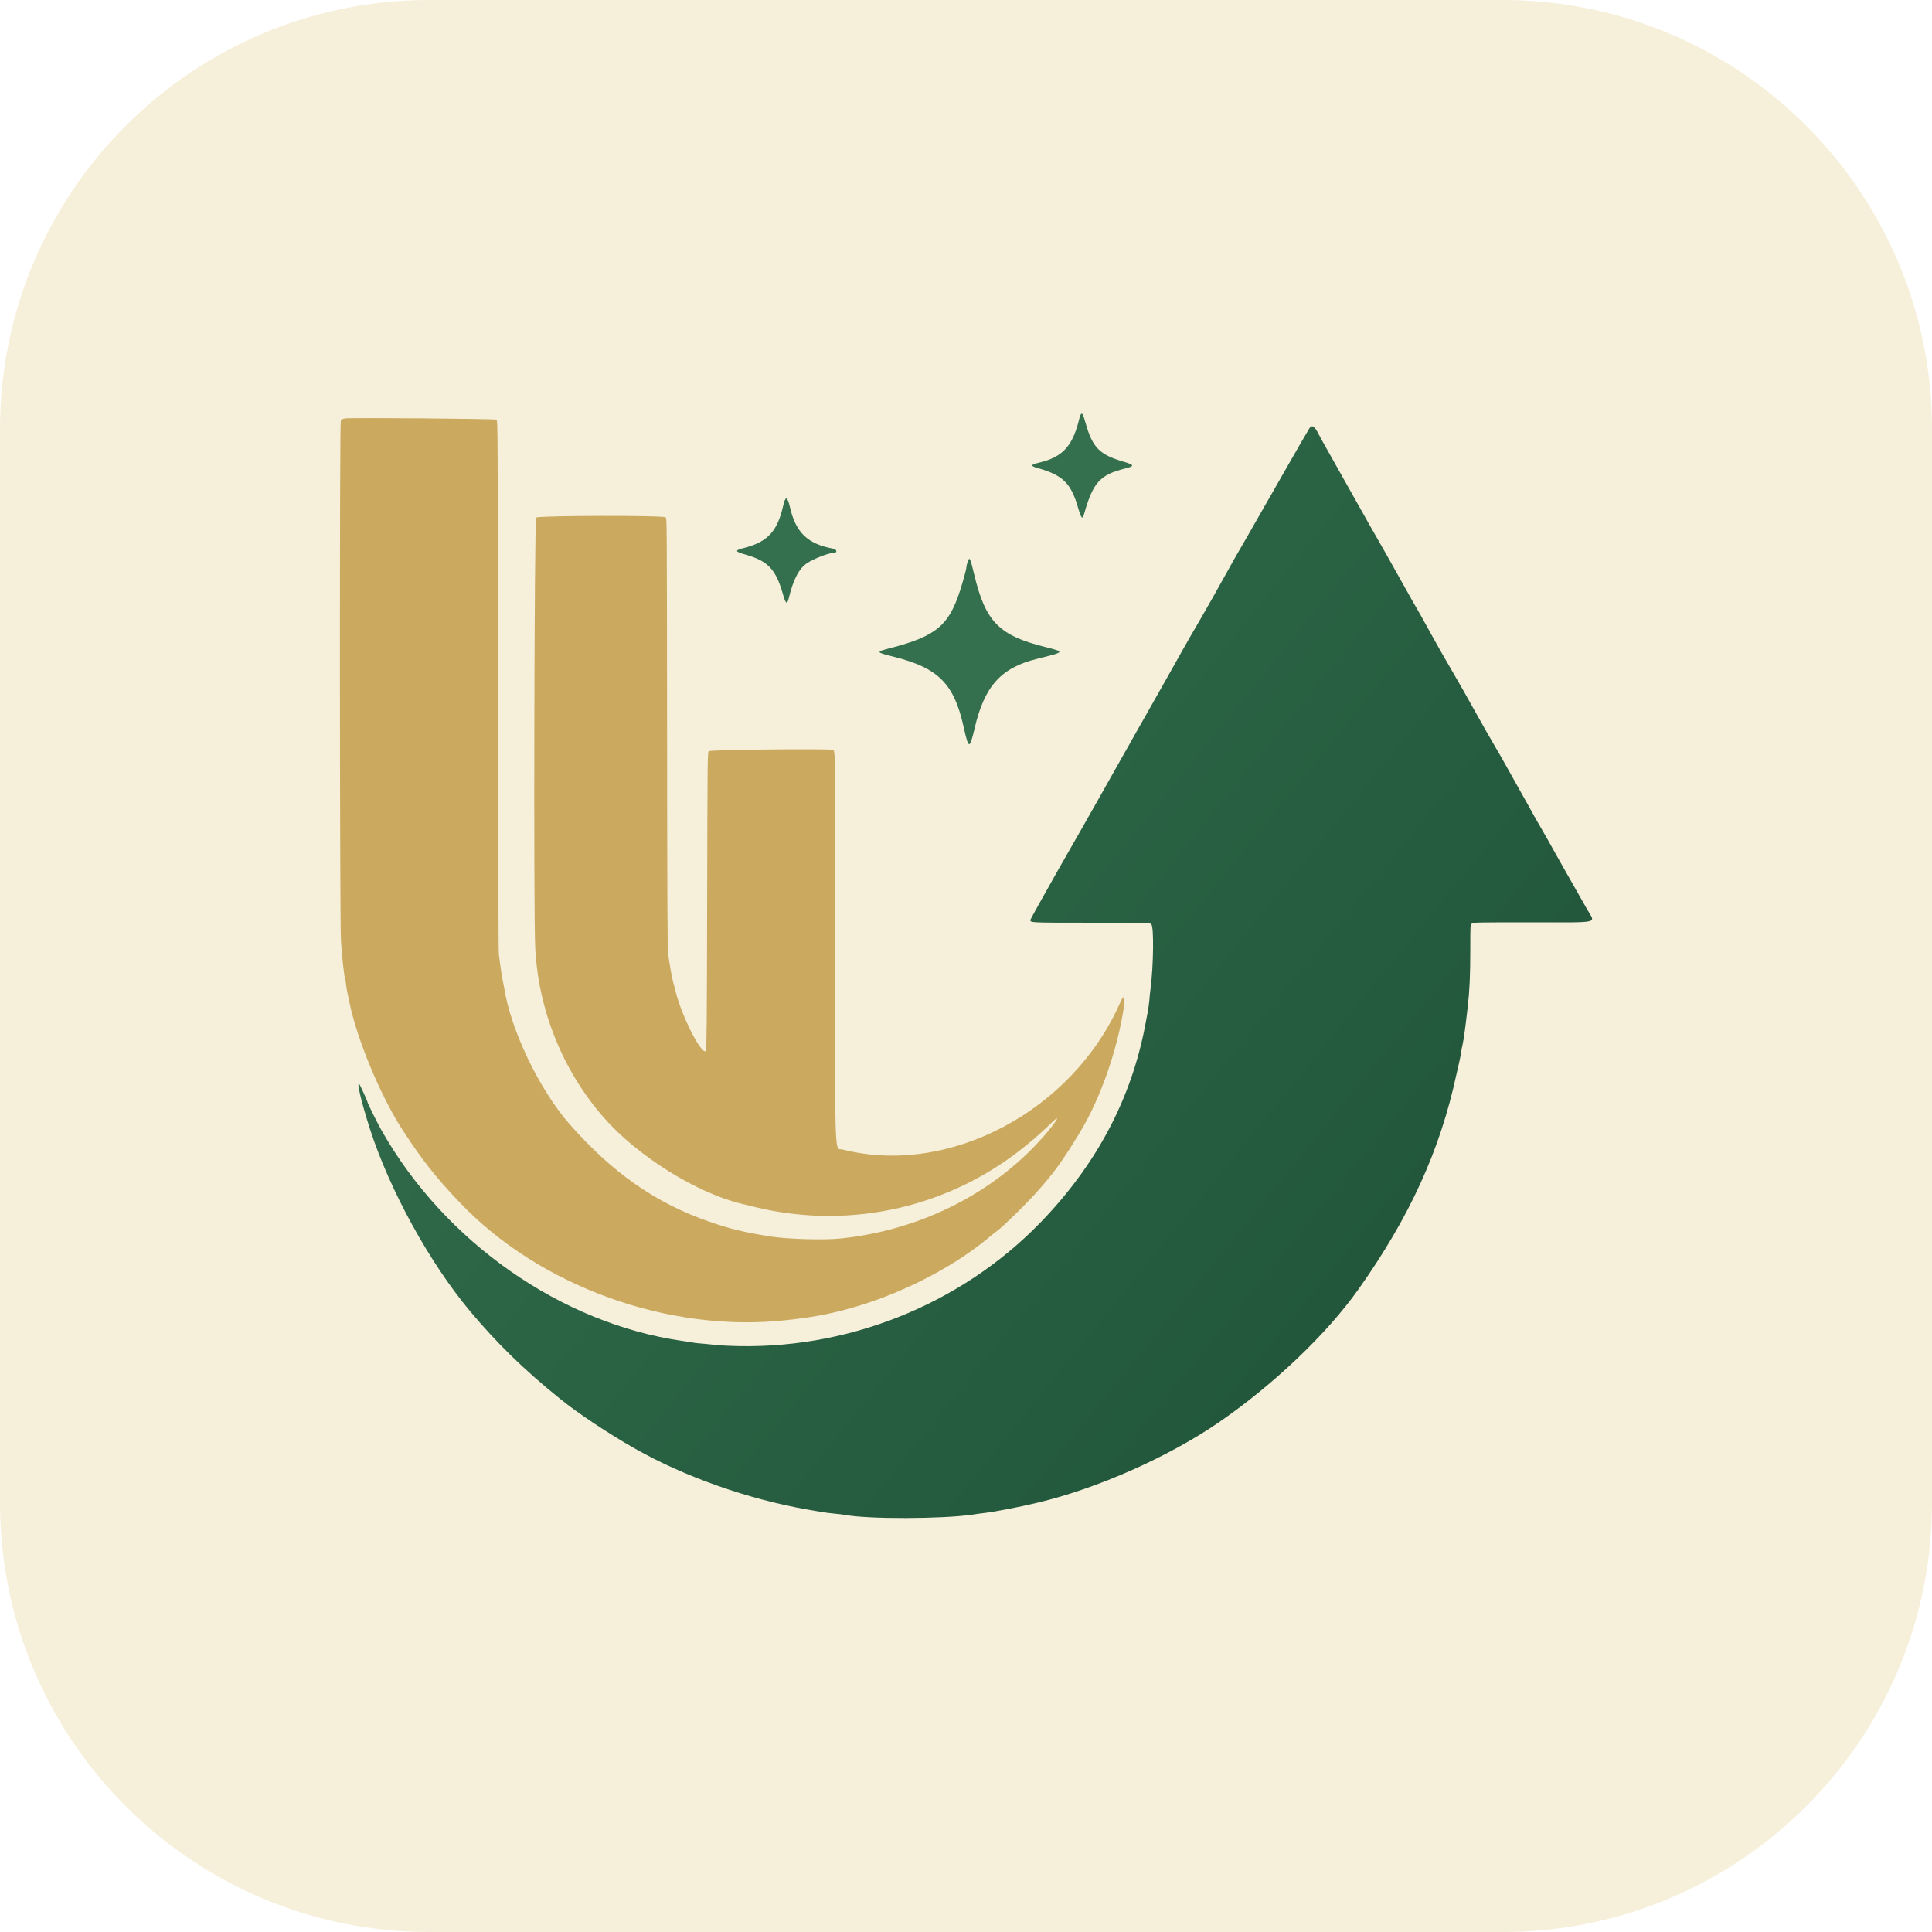
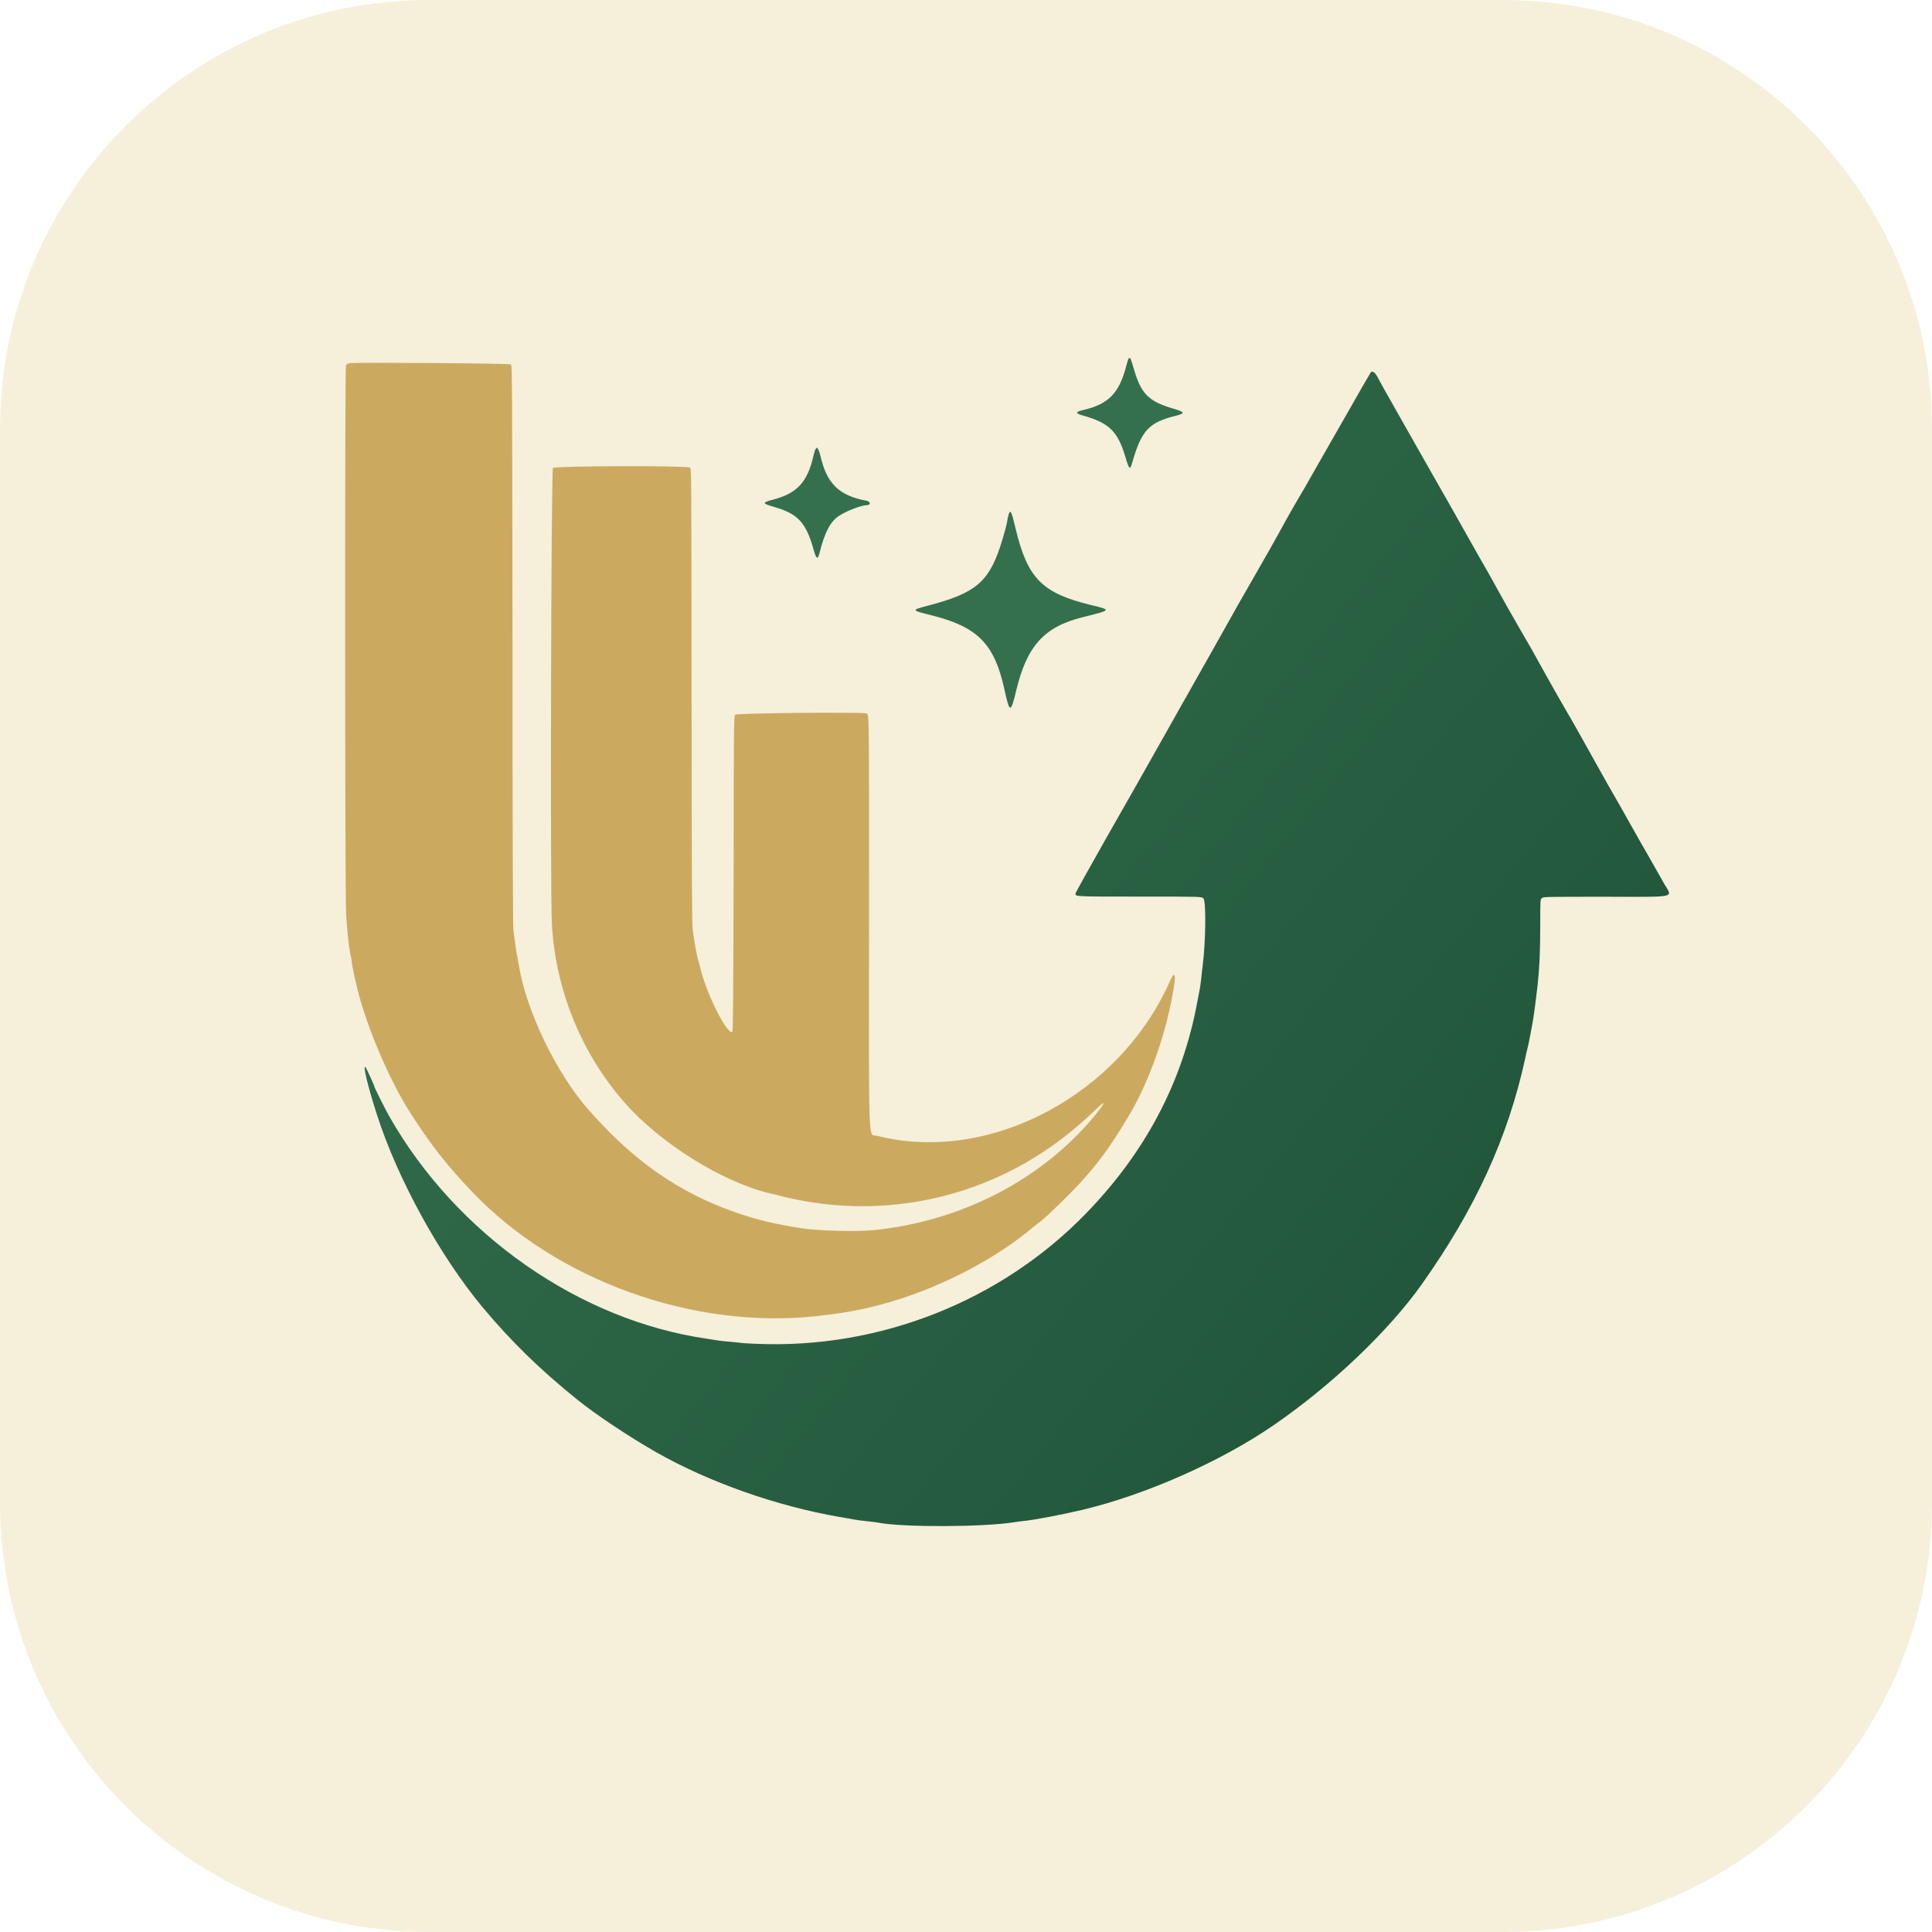
<svg xmlns="http://www.w3.org/2000/svg" viewBox="0 0 108 108" role="img" aria-label="Rizq logo">
  <defs>
-     <linearGradient id="b" gradientUnits="userSpaceOnUse" x1="24.1" y1="29.7" x2="83.9" y2="78.3">
+     <linearGradient id="b" gradientUnits="userSpaceOnUse" x1="24.7" y1="27.0" x2="87.9" y2="78.3">
      <stop offset="0" stop-color="#34704E" />
      <stop offset="1" stop-color="#1F5339" />
    </linearGradient>
  </defs>
  <rect width="108" height="108" rx="24" fill="#F6EFDA" />
-   <path d="M 19.31,23.39 c -0.18,0.03 -0.22,0.05 -0.26,0.14 c -0.07,0.15 -0.06,27.94 0.01,29.06 c 0.05,0.81 0.16,1.86 0.23,2.12 c 0.02,0.07 0.05,0.23 0.06,0.35 c 0.01,0.12 0.05,0.36 0.09,0.53 c 0.04,0.17 0.08,0.38 0.1,0.48 c 0.44,2.09 1.73,5.18 2.94,7.06 c 1.08,1.66 1.88,2.69 3.21,4.08 c 4.47,4.7 11.69,7.31 18.24,6.59 c 1.45,-0.16 2.24,-0.3 3.43,-0.62 c 2.77,-0.74 5.74,-2.22 7.79,-3.9 c 0.21,-0.18 0.51,-0.41 0.65,-0.52 c 0.34,-0.26 1.47,-1.37 2.02,-1.97 c 1.04,-1.15 1.55,-1.84 2.56,-3.51 c 1.13,-1.87 2.09,-4.59 2.45,-7.01 c 0.08,-0.58 -0.01,-0.69 -0.21,-0.23 c -2.66,6.07 -9.58,9.73 -15.51,8.22 c -0.47,-0.12 -0.43,1.04 -0.42,-11.75 c 0,-10.71 0.01,-10.52 -0.13,-10.59 c -0.16,-0.08 -6.83,-0.01 -6.93,0.07 c -0.08,0.06 -0.08,0.06 -0.1,8.39 c -0.01,6.68 -0.03,8.33 -0.07,8.37 c -0.24,0.24 -1.34,-1.92 -1.68,-3.28 c -0.05,-0.21 -0.12,-0.46 -0.15,-0.56 c -0.06,-0.22 -0.21,-1.05 -0.28,-1.58 c -0.04,-0.3 -0.05,-2.65 -0.06,-12.36 c -0.01,-11.99 -0.01,-11.99 -0.08,-12.05 c -0.14,-0.12 -7.11,-0.1 -7.24,0.01 c -0.1,0.09 -0.15,22.31 -0.05,24.07 c 0.18,3.49 1.55,6.87 3.83,9.47 c 1.88,2.15 5.19,4.22 7.7,4.82 c 0.14,0.03 0.49,0.12 0.77,0.19 c 5.39,1.3 11,-0.01 15.25,-3.54 c 0.53,-0.44 0.81,-0.69 1.4,-1.26 c 0.39,-0.37 0.24,-0.08 -0.27,0.54 c -2.78,3.34 -6.99,5.53 -11.59,6.01 c -0.92,0.1 -2.95,0.04 -3.87,-0.1 c -1.49,-0.23 -2.32,-0.43 -3.5,-0.84 c -3.01,-1.05 -5.42,-2.74 -7.81,-5.46 c -1.68,-1.92 -3.28,-5.25 -3.65,-7.63 c -0.01,-0.08 -0.05,-0.26 -0.08,-0.4 c -0.05,-0.23 -0.1,-0.59 -0.21,-1.41 c -0.03,-0.21 -0.04,-5.05 -0.05,-15.09 c -0.01,-14.31 -0.02,-14.78 -0.08,-14.84 c -0.06,-0.05 -8.11,-0.12 -8.46,-0.07 z" fill="#CBAA60" />
-   <path d="M 73.21,23.92 c -0.03,0.05 -0.24,0.41 -0.47,0.8 c -0.23,0.4 -0.59,1.03 -0.81,1.41 c -0.22,0.38 -0.84,1.48 -1.39,2.43 c -0.54,0.96 -1.13,1.97 -1.29,2.25 c -0.16,0.28 -0.4,0.69 -0.51,0.9 c -0.43,0.78 -1.22,2.19 -1.88,3.32 c -0.47,0.8 -0.83,1.45 -1.5,2.64 c -0.26,0.46 -0.81,1.44 -1.22,2.16 c -0.41,0.73 -0.8,1.4 -0.85,1.5 c -0.05,0.1 -0.31,0.55 -0.56,0.99 c -0.25,0.44 -0.79,1.4 -1.2,2.13 c -0.41,0.73 -1.46,2.58 -2.34,4.11 c -0.87,1.54 -1.59,2.83 -1.59,2.86 c 0,0.16 -0.07,0.16 3.38,0.16 c 3.3,0 3.3,0 3.38,0.09 c 0.15,0.14 0.12,2.32 -0.04,3.56 c -0.03,0.22 -0.06,0.53 -0.07,0.68 c -0.01,0.15 -0.05,0.4 -0.07,0.55 c -0.03,0.15 -0.1,0.51 -0.15,0.79 c -0.78,4.17 -2.74,7.86 -5.87,11.09 c -4.5,4.64 -10.92,7.18 -17.44,6.89 c -0.42,-0.02 -0.78,-0.04 -0.79,-0.05 c -0.01,-0.01 -0.26,-0.03 -0.54,-0.06 c -0.28,-0.02 -0.6,-0.05 -0.71,-0.08 c -0.11,-0.02 -0.35,-0.06 -0.53,-0.08 c -6.76,-0.97 -13.27,-5.51 -16.81,-11.75 c -0.21,-0.36 -0.8,-1.55 -0.8,-1.61 c 0,-0.05 -0.42,-0.97 -0.46,-1.01 c -0.15,-0.13 0.11,0.99 0.6,2.52 c 1.1,3.41 3.33,7.48 5.6,10.19 c 1.5,1.79 3,3.26 5.01,4.88 c 0.98,0.8 2.74,1.97 4.19,2.79 c 2.78,1.58 6.35,2.84 9.69,3.42 c 0.24,0.04 0.58,0.1 0.75,0.13 c 0.17,0.03 0.49,0.07 0.71,0.09 c 0.22,0.02 0.49,0.05 0.59,0.07 c 1.28,0.25 5.49,0.23 7.13,-0.01 c 0.19,-0.03 0.45,-0.07 0.57,-0.08 c 0.57,-0.06 1.95,-0.32 3.08,-0.59 c 3.34,-0.79 7.32,-2.56 10.12,-4.48 c 3.07,-2.11 6.06,-4.96 7.82,-7.45 c 2.85,-4.02 4.56,-7.76 5.47,-11.99 c 0.04,-0.17 0.11,-0.49 0.16,-0.7 c 0.05,-0.22 0.1,-0.47 0.11,-0.57 c 0.01,-0.1 0.05,-0.29 0.08,-0.42 c 0.07,-0.32 0.15,-0.92 0.29,-2.13 c 0.1,-0.87 0.14,-1.74 0.14,-3.17 c 0,-1.39 0,-1.39 0.09,-1.46 c 0.08,-0.07 0.2,-0.07 3.34,-0.07 c 3.93,0 3.56,0.08 3.11,-0.71 c -0.53,-0.94 -0.83,-1.47 -1.17,-2.06 c -0.19,-0.33 -0.48,-0.85 -0.65,-1.15 c -0.17,-0.31 -0.48,-0.87 -0.7,-1.24 c -0.22,-0.37 -0.59,-1.03 -0.83,-1.47 c -1.12,-2 -1.53,-2.74 -1.76,-3.12 c -0.38,-0.65 -0.63,-1.09 -1.05,-1.84 c -0.69,-1.24 -1.02,-1.82 -1.43,-2.52 c -0.48,-0.82 -0.88,-1.53 -1.22,-2.15 c -0.14,-0.25 -0.37,-0.66 -0.51,-0.92 c -0.45,-0.78 -0.54,-0.94 -1.15,-2.03 c -0.53,-0.95 -0.98,-1.75 -1.67,-2.95 c -0.12,-0.21 -0.52,-0.92 -0.89,-1.58 c -0.37,-0.66 -0.95,-1.69 -1.3,-2.31 c -0.35,-0.62 -0.67,-1.19 -0.71,-1.28 c -0.19,-0.38 -0.34,-0.49 -0.46,-0.32 z" fill="url(#b)" />
-   <path d="M 54.07,31.47 c -0.03,0.1 -0.05,0.22 -0.05,0.25 c 0,0.11 -0.21,0.87 -0.37,1.35 c -0.63,1.91 -1.34,2.49 -3.84,3.15 c -0.89,0.23 -0.89,0.23 0.22,0.51 c 2.43,0.62 3.31,1.5 3.84,3.92 c 0.28,1.25 0.33,1.26 0.61,0.07 c 0.56,-2.39 1.48,-3.4 3.53,-3.9 c 1.53,-0.38 1.53,-0.37 0.43,-0.65 c -2.59,-0.64 -3.35,-1.41 -3.98,-4.05 c -0.23,-0.97 -0.27,-1.04 -0.38,-0.67 z" fill="#34704E" />
-   <path d="M 60.44,23.14 c -0.03,0.01 -0.1,0.21 -0.15,0.44 c -0.37,1.4 -0.93,1.98 -2.19,2.28 c -0.49,0.11 -0.52,0.19 -0.11,0.3 c 1.42,0.4 1.88,0.84 2.28,2.24 c 0.19,0.63 0.24,0.67 0.35,0.27 c 0.48,-1.69 0.88,-2.13 2.24,-2.47 c 0.58,-0.14 0.57,-0.21 -0.05,-0.39 c -1.34,-0.39 -1.73,-0.78 -2.12,-2.14 c -0.15,-0.52 -0.18,-0.58 -0.25,-0.53 z" fill="#34704E" />
-   <path d="M 43.86,27.97 c -0.02,0.06 -0.06,0.21 -0.09,0.34 c -0.31,1.37 -0.86,1.97 -2.1,2.3 c -0.63,0.16 -0.63,0.21 0.03,0.4 c 1.25,0.36 1.68,0.83 2.08,2.25 c 0.14,0.5 0.22,0.55 0.31,0.19 c 0.26,-1.08 0.58,-1.68 1.04,-1.98 c 0.39,-0.25 1.18,-0.56 1.46,-0.56 c 0.23,0 0.21,-0.19 -0.02,-0.24 c -1.44,-0.27 -2.09,-0.9 -2.42,-2.35 c -0.06,-0.28 -0.14,-0.46 -0.2,-0.46 c -0.02,0 -0.05,0.04 -0.07,0.1 z" fill="#34704E" />
+   <path d="M 19.62,20.29 c -0.19,0.03 -0.24,0.05 -0.28,0.14 c -0.07,0.16 -0.06,29.54 0.01,30.72 c 0.05,0.85 0.17,1.96 0.25,2.24 c 0.02,0.08 0.05,0.24 0.06,0.37 c 0.02,0.13 0.06,0.38 0.1,0.56 c 0.04,0.18 0.09,0.41 0.11,0.5 c 0.47,2.21 1.83,5.48 3.11,7.46 c 1.14,1.76 1.99,2.85 3.39,4.32 c 4.72,4.97 12.36,7.73 19.28,6.97 c 1.53,-0.17 2.36,-0.32 3.62,-0.65 c 2.93,-0.78 6.07,-2.35 8.24,-4.12 c 0.22,-0.19 0.53,-0.43 0.69,-0.55 c 0.36,-0.28 1.56,-1.45 2.14,-2.08 c 1.1,-1.21 1.64,-1.95 2.71,-3.71 c 1.2,-1.97 2.21,-4.86 2.59,-7.41 c 0.09,-0.62 -0.01,-0.73 -0.22,-0.25 c -2.81,6.41 -10.12,10.29 -16.4,8.69 c -0.5,-0.13 -0.45,1.1 -0.44,-12.42 c 0,-11.32 0.01,-11.12 -0.14,-11.19 c -0.17,-0.08 -7.22,-0.02 -7.33,0.07 c -0.09,0.07 -0.09,0.07 -0.1,8.87 c -0.02,7.07 -0.03,8.81 -0.07,8.85 c -0.25,0.25 -1.41,-2.03 -1.77,-3.47 c -0.05,-0.22 -0.12,-0.48 -0.16,-0.59 c -0.07,-0.23 -0.22,-1.11 -0.29,-1.67 c -0.04,-0.31 -0.05,-2.8 -0.06,-13.06 c -0.01,-12.67 -0.01,-12.67 -0.09,-12.74 c -0.15,-0.12 -7.52,-0.1 -7.66,0.02 c -0.1,0.09 -0.16,23.59 -0.06,25.45 c 0.19,3.69 1.64,7.26 4.05,10.01 c 1.99,2.28 5.48,4.46 8.14,5.09 c 0.15,0.03 0.52,0.12 0.81,0.2 c 5.7,1.37 11.63,-0.01 16.12,-3.74 c 0.56,-0.47 0.85,-0.73 1.48,-1.33 c 0.41,-0.39 0.26,-0.09 -0.29,0.57 c -2.94,3.53 -7.39,5.84 -12.26,6.35 c -0.97,0.1 -3.12,0.05 -4.09,-0.1 c -1.58,-0.25 -2.46,-0.46 -3.7,-0.89 c -3.18,-1.11 -5.73,-2.89 -8.25,-5.78 c -1.78,-2.03 -3.47,-5.55 -3.86,-8.06 c -0.02,-0.09 -0.05,-0.28 -0.08,-0.43 c -0.05,-0.25 -0.11,-0.62 -0.22,-1.49 c -0.03,-0.22 -0.05,-5.33 -0.05,-15.95 c -0.02,-15.13 -0.02,-15.63 -0.09,-15.69 c -0.06,-0.06 -8.58,-0.12 -8.94,-0.07 z" fill="#CBAA60" />
+   <path d="M 76.61,20.85 c -0.03,0.05 -0.26,0.43 -0.5,0.85 c -0.24,0.42 -0.62,1.09 -0.85,1.49 c -0.23,0.4 -0.89,1.56 -1.47,2.57 c -0.57,1.01 -1.19,2.09 -1.37,2.38 c -0.17,0.3 -0.42,0.72 -0.54,0.95 c -0.45,0.83 -1.29,2.32 -1.98,3.51 c -0.49,0.85 -0.88,1.53 -1.58,2.79 c -0.28,0.49 -0.85,1.52 -1.29,2.29 c -0.43,0.77 -0.84,1.48 -0.9,1.59 c -0.06,0.1 -0.33,0.58 -0.59,1.05 c -0.27,0.47 -0.84,1.48 -1.27,2.25 c -0.43,0.77 -1.54,2.72 -2.47,4.35 c -0.92,1.62 -1.68,2.99 -1.68,3.03 c 0,0.17 -0.08,0.17 3.57,0.17 c 3.48,0 3.48,0 3.58,0.1 c 0.16,0.15 0.13,2.46 -0.04,3.76 c -0.03,0.23 -0.07,0.56 -0.08,0.72 c -0.02,0.16 -0.05,0.42 -0.08,0.58 c -0.03,0.16 -0.1,0.53 -0.16,0.83 c -0.83,4.41 -2.89,8.31 -6.2,11.72 c -4.75,4.9 -11.54,7.59 -18.44,7.29 c -0.45,-0.02 -0.82,-0.04 -0.83,-0.05 c -0.02,-0.01 -0.27,-0.03 -0.57,-0.06 c -0.3,-0.02 -0.64,-0.06 -0.76,-0.08 c -0.12,-0.02 -0.37,-0.06 -0.56,-0.09 c -7.15,-1.02 -14.03,-5.83 -17.78,-12.42 c -0.22,-0.38 -0.85,-1.64 -0.85,-1.7 c 0,-0.06 -0.45,-1.03 -0.49,-1.07 c -0.16,-0.14 0.12,1.04 0.64,2.66 c 1.16,3.61 3.52,7.9 5.91,10.77 c 1.59,1.9 3.17,3.45 5.29,5.16 c 1.04,0.84 2.9,2.08 4.43,2.95 c 2.94,1.67 6.71,3 10.24,3.61 c 0.26,0.04 0.61,0.11 0.79,0.14 c 0.18,0.03 0.52,0.08 0.76,0.1 c 0.24,0.02 0.52,0.06 0.62,0.08 c 1.35,0.26 5.8,0.25 7.54,-0.02 c 0.2,-0.03 0.47,-0.07 0.6,-0.08 c 0.6,-0.06 2.07,-0.34 3.26,-0.62 c 3.53,-0.84 7.74,-2.7 10.7,-4.74 c 3.24,-2.23 6.41,-5.25 8.27,-7.87 c 3.01,-4.25 4.82,-8.21 5.79,-12.67 c 0.04,-0.18 0.11,-0.52 0.17,-0.74 c 0.05,-0.23 0.1,-0.5 0.12,-0.6 c 0.02,-0.1 0.05,-0.3 0.08,-0.44 c 0.07,-0.34 0.16,-0.97 0.31,-2.25 c 0.1,-0.91 0.15,-1.84 0.15,-3.35 c 0,-1.47 0,-1.47 0.1,-1.54 c 0.09,-0.07 0.21,-0.07 3.53,-0.07 c 4.15,0 3.76,0.09 3.28,-0.76 c -0.56,-0.99 -0.88,-1.56 -1.24,-2.18 c -0.2,-0.35 -0.51,-0.9 -0.69,-1.22 c -0.18,-0.33 -0.51,-0.91 -0.74,-1.31 c -0.23,-0.4 -0.63,-1.09 -0.88,-1.55 c -1.18,-2.12 -1.62,-2.9 -1.86,-3.3 c -0.4,-0.69 -0.67,-1.16 -1.11,-1.95 c -0.72,-1.31 -1.07,-1.92 -1.51,-2.67 c -0.5,-0.87 -0.93,-1.62 -1.29,-2.28 c -0.14,-0.27 -0.39,-0.7 -0.54,-0.97 c -0.48,-0.83 -0.57,-1 -1.22,-2.15 c -0.56,-1 -1.04,-1.84 -1.77,-3.12 c -0.13,-0.22 -0.55,-0.97 -0.95,-1.67 c -0.39,-0.69 -1.01,-1.79 -1.38,-2.44 c -0.37,-0.65 -0.71,-1.26 -0.76,-1.36 c -0.2,-0.41 -0.36,-0.52 -0.48,-0.34 z" fill="url(#b)" />
+   <path d="M 56.37,28.83 c -0.03,0.11 -0.06,0.23 -0.06,0.27 c 0,0.11 -0.22,0.92 -0.39,1.43 c -0.67,2.02 -1.41,2.64 -4.06,3.33 c -0.94,0.25 -0.94,0.25 0.23,0.54 c 2.57,0.65 3.5,1.59 4.06,4.15 c 0.29,1.33 0.35,1.33 0.65,0.08 c 0.6,-2.52 1.56,-3.59 3.73,-4.13 c 1.62,-0.4 1.62,-0.4 0.45,-0.68 c -2.74,-0.67 -3.54,-1.49 -4.21,-4.28 c -0.24,-1.02 -0.29,-1.1 -0.41,-0.71 z" fill="#34704E" />
+   <path d="M 63.11,20.02 c -0.03,0.02 -0.1,0.22 -0.16,0.47 c -0.39,1.48 -0.98,2.09 -2.32,2.41 c -0.52,0.12 -0.55,0.2 -0.12,0.32 c 1.5,0.42 1.98,0.89 2.41,2.36 c 0.2,0.67 0.25,0.71 0.37,0.29 c 0.51,-1.79 0.93,-2.25 2.37,-2.61 c 0.61,-0.15 0.6,-0.22 -0.05,-0.41 c -1.41,-0.41 -1.83,-0.83 -2.24,-2.27 c -0.16,-0.55 -0.19,-0.61 -0.27,-0.56 z" fill="#34704E" />
+   <path d="M 45.57,25.13 c -0.02,0.06 -0.07,0.22 -0.1,0.36 c -0.33,1.45 -0.91,2.08 -2.22,2.43 c -0.67,0.17 -0.66,0.22 0.03,0.42 c 1.33,0.38 1.78,0.88 2.2,2.38 c 0.15,0.53 0.23,0.59 0.33,0.2 c 0.28,-1.14 0.61,-1.78 1.1,-2.09 c 0.41,-0.27 1.25,-0.59 1.54,-0.59 c 0.24,0 0.22,-0.21 -0.02,-0.25 c -1.52,-0.28 -2.21,-0.95 -2.56,-2.48 c -0.07,-0.29 -0.15,-0.48 -0.21,-0.48 c -0.02,0 -0.05,0.05 -0.08,0.1 z" fill="#34704E" />
</svg>
